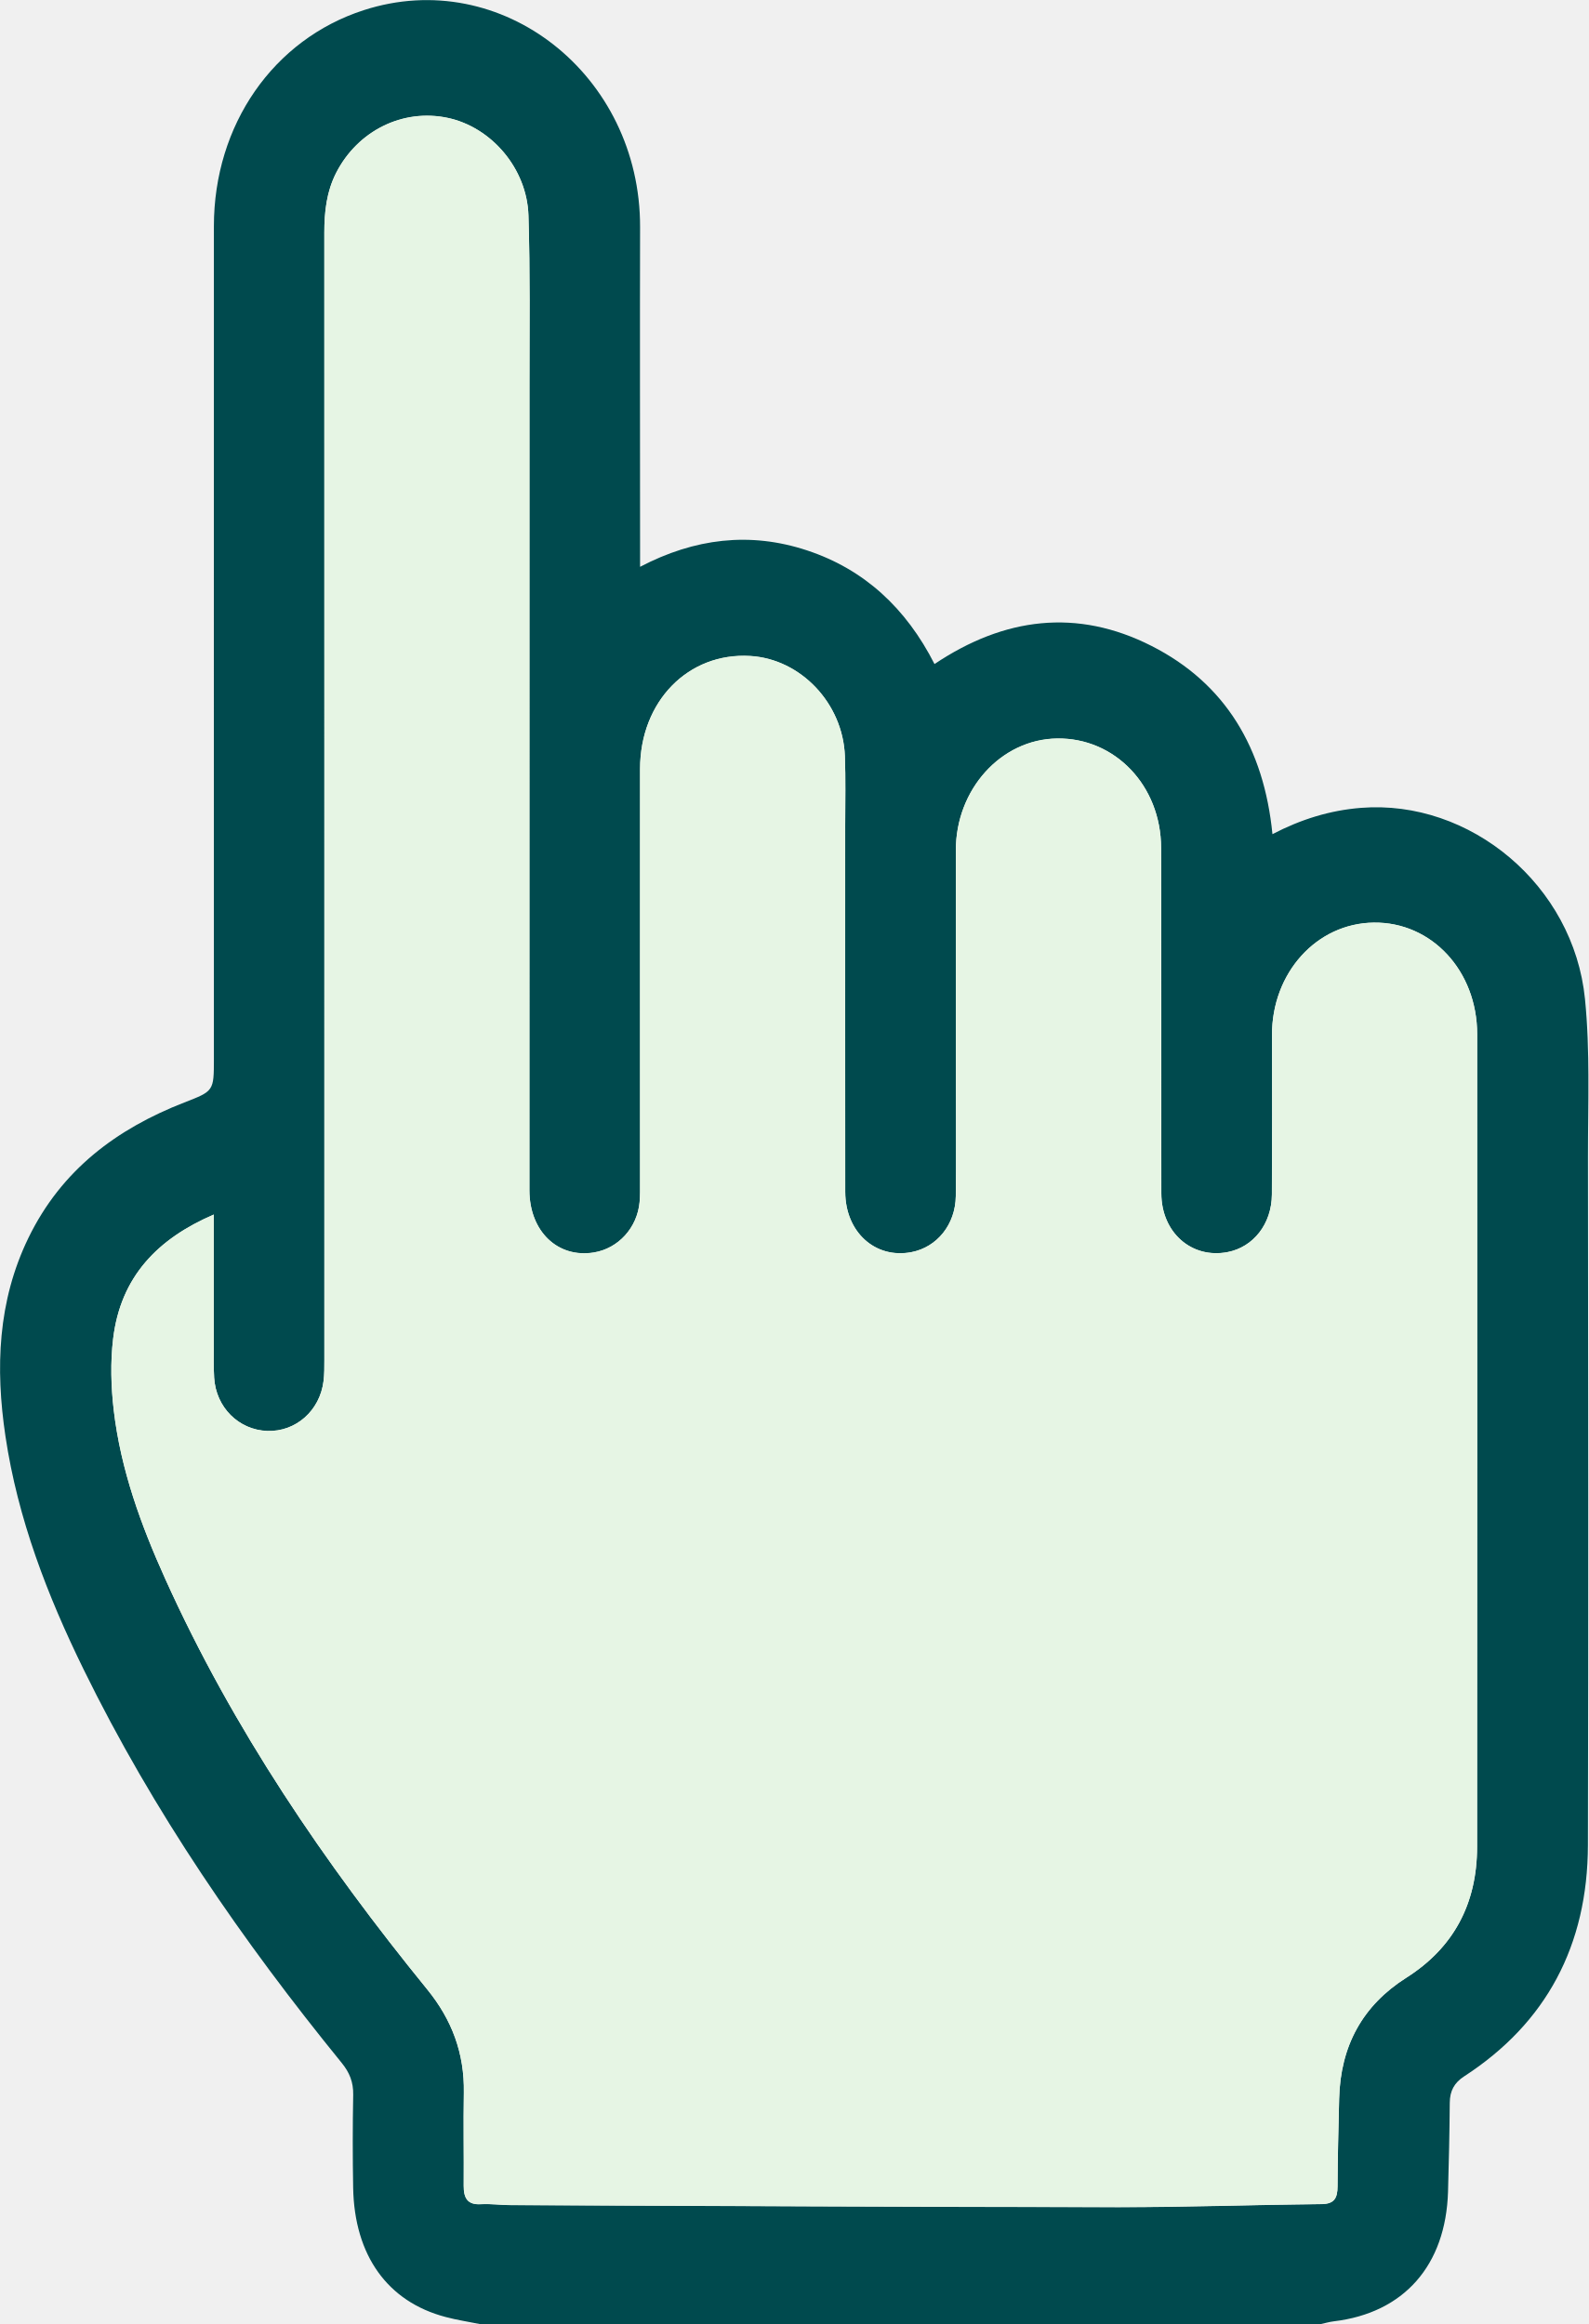
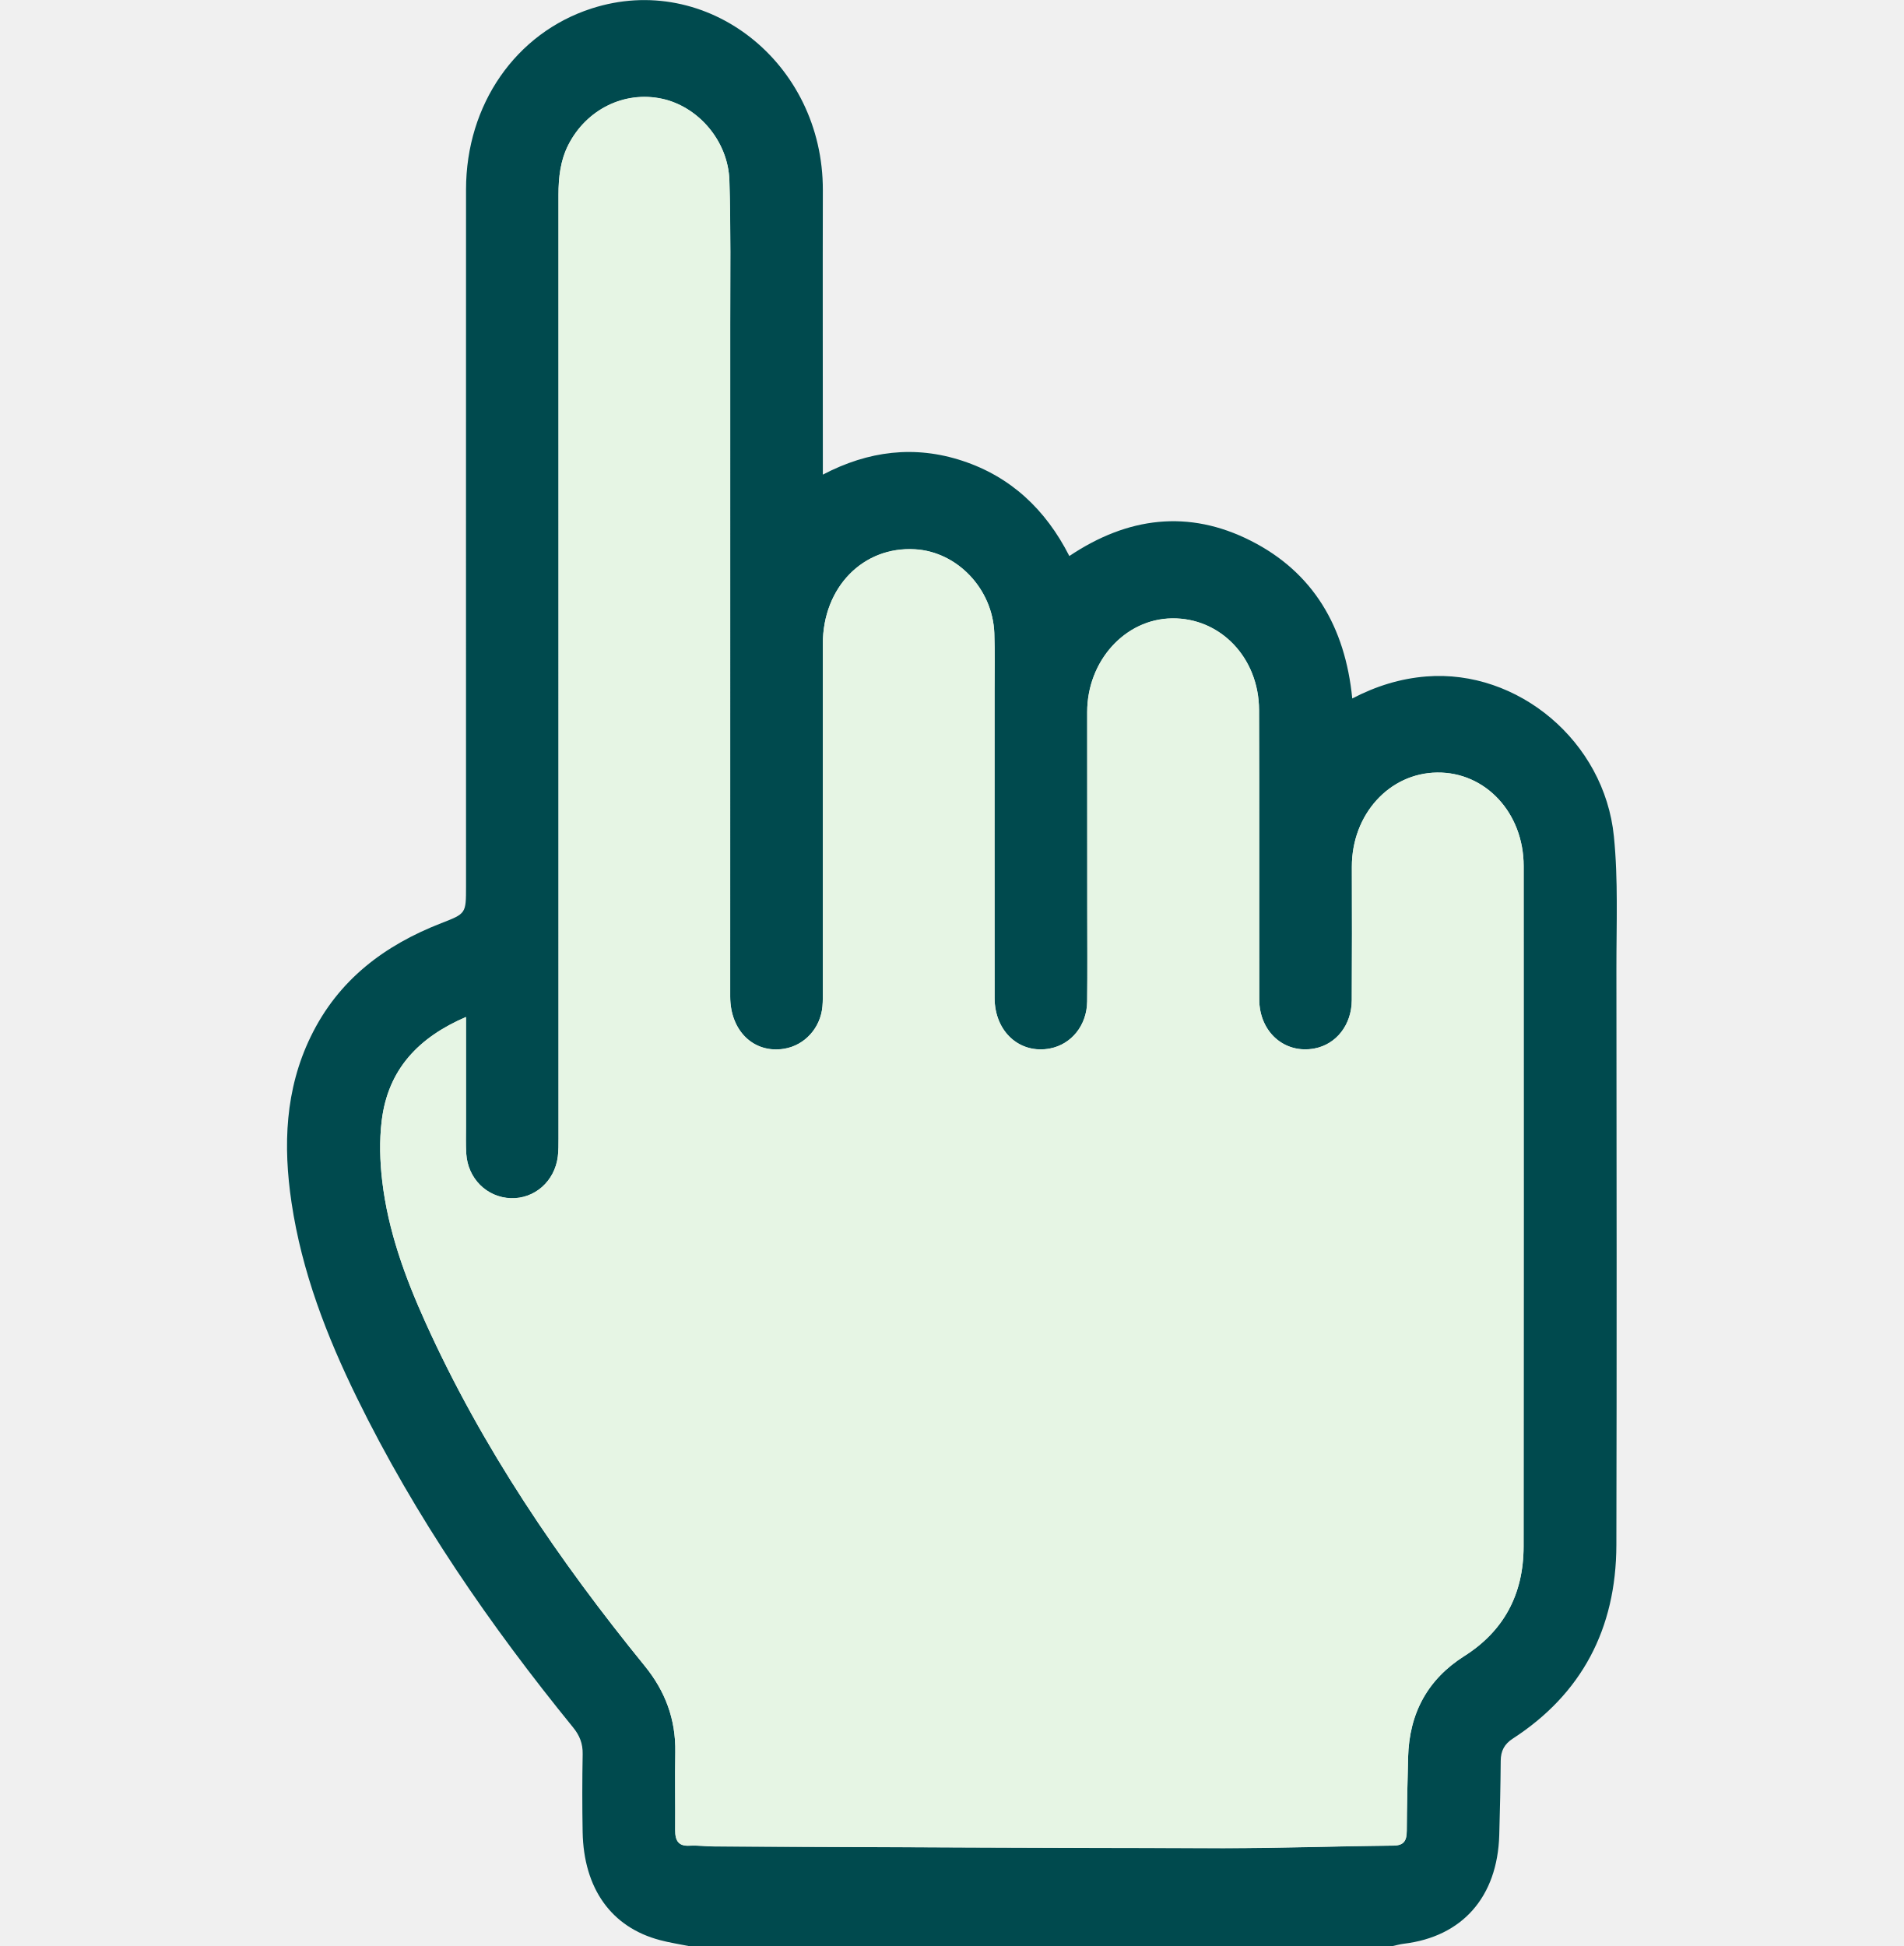
- <svg xmlns="http://www.w3.org/2000/svg" width="41" height="60" viewBox="0 0 41 60" fill="none">
+ <svg xmlns="http://www.w3.org/2000/svg" width="45" height="46" viewBox="0 0 41 60" fill="none">
  <g id="Layer_1" clip-path="url(#clip0_360_3546)">
    <path id="Vector" d="M12.384 60.001C12.09 59.941 11.792 59.897 11.502 59.819C10.004 59.425 9.148 58.231 9.116 56.485C9.102 55.684 9.102 54.883 9.117 54.082C9.123 53.755 9.022 53.507 8.822 53.261C6.263 50.116 3.963 46.784 2.158 43.1C1.224 41.193 0.459 39.215 0.141 37.082C-0.122 35.322 -0.059 33.594 0.731 31.965C1.589 30.195 3.023 29.14 4.756 28.464C5.52 28.167 5.521 28.172 5.521 27.33C5.521 20.168 5.518 13.005 5.521 5.842C5.521 3.223 7.056 1.017 9.388 0.263C12.946 -0.89 16.531 1.93 16.522 5.864C16.515 8.669 16.522 11.473 16.522 14.277C16.522 14.375 16.522 14.47 16.522 14.634C17.926 13.898 19.359 13.723 20.829 14.209C22.308 14.697 23.388 15.7 24.122 17.144C25.919 15.939 27.799 15.699 29.723 16.676C31.634 17.645 32.627 19.32 32.845 21.536C33.58 21.153 34.328 20.921 35.129 20.857C37.948 20.633 40.619 22.854 40.912 25.79C41.047 27.136 40.988 28.505 40.989 29.862C40.995 35.787 41.002 41.711 40.988 47.635C40.982 50.229 39.911 52.233 37.794 53.606C37.538 53.772 37.424 53.981 37.422 54.291C37.416 55.055 37.399 55.82 37.377 56.584C37.32 58.49 36.237 59.715 34.428 59.931C34.314 59.945 34.202 59.978 34.09 60.002H12.384V60.001ZM5.521 31.358C4.074 31.98 3.112 32.958 2.92 34.565C2.847 35.172 2.866 35.805 2.937 36.414C3.117 37.947 3.639 39.377 4.265 40.764C6.018 44.646 8.38 48.108 11.031 51.367C11.662 52.143 11.991 53.011 11.973 54.03C11.959 54.831 11.976 55.632 11.97 56.433C11.968 56.753 12.07 56.928 12.41 56.909C12.665 56.894 12.921 56.931 13.177 56.932C18.411 56.953 23.645 56.98 28.878 56.985C30.623 56.986 32.367 56.923 34.111 56.906C34.442 56.903 34.525 56.753 34.526 56.446C34.529 55.693 34.549 54.941 34.567 54.189C34.6 52.819 35.176 51.775 36.299 51.063C37.515 50.293 38.127 49.16 38.128 47.682C38.133 40.69 38.131 33.697 38.13 26.704C38.13 25.067 36.954 23.802 35.46 23.821C33.983 23.841 32.83 25.12 32.833 26.726C32.837 28.098 32.839 29.469 32.831 30.842C32.826 31.601 32.353 32.2 31.685 32.328C30.758 32.505 29.979 31.821 29.977 30.813C29.973 27.839 29.982 24.864 29.971 21.89C29.965 20.28 28.777 19.046 27.284 19.068C25.838 19.089 24.671 20.385 24.673 21.959C24.676 24.011 24.675 26.062 24.675 28.114C24.675 29.037 24.683 29.959 24.672 30.882C24.663 31.616 24.188 32.202 23.526 32.329C22.593 32.509 21.819 31.811 21.818 30.773C21.814 27.616 21.818 24.46 21.817 21.304C21.817 20.709 21.831 20.113 21.809 19.52C21.757 18.159 20.667 17.016 19.367 16.938C17.765 16.842 16.523 18.108 16.522 19.855C16.518 23.412 16.522 26.969 16.522 30.527C16.522 30.697 16.525 30.867 16.51 31.037C16.449 31.7 15.961 32.234 15.33 32.338C14.397 32.49 13.666 31.791 13.666 30.729C13.666 23.809 13.668 16.89 13.667 9.969C13.667 8.501 13.687 7.03 13.641 5.563C13.602 4.348 12.681 3.285 11.56 3.046C10.401 2.799 9.236 3.374 8.678 4.463C8.43 4.95 8.371 5.471 8.372 6.013C8.374 15.713 8.374 25.412 8.373 35.112C8.373 35.294 8.373 35.477 8.352 35.658C8.257 36.423 7.636 36.97 6.901 36.945C6.161 36.919 5.575 36.338 5.528 35.569C5.51 35.292 5.52 35.011 5.52 34.731C5.52 33.629 5.52 32.526 5.52 31.36L5.521 31.358Z" fill="#004A4E" />
    <path id="Vector_2" d="M5.519 31.356C5.519 32.524 5.519 33.626 5.519 34.728C5.519 35.007 5.511 35.287 5.527 35.566C5.574 36.335 6.162 36.916 6.9 36.942C7.635 36.966 8.256 36.421 8.351 35.654C8.374 35.475 8.372 35.29 8.372 35.108C8.372 25.409 8.374 15.709 8.371 6.009C8.371 5.467 8.429 4.946 8.677 4.46C9.236 3.37 10.399 2.795 11.559 3.042C12.681 3.282 13.601 4.344 13.64 5.559C13.686 7.026 13.666 8.497 13.666 9.965C13.666 16.885 13.664 23.804 13.665 30.725C13.665 31.788 14.396 32.487 15.329 32.334C15.96 32.231 16.448 31.697 16.509 31.033C16.525 30.865 16.521 30.694 16.521 30.523C16.521 26.967 16.519 23.41 16.521 19.852C16.522 18.105 17.765 16.837 19.366 16.934C20.667 17.011 21.756 18.154 21.808 19.516C21.83 20.11 21.816 20.706 21.816 21.3C21.816 24.457 21.814 27.613 21.817 30.769C21.819 31.807 22.592 32.505 23.525 32.326C24.187 32.198 24.662 31.612 24.671 30.878C24.681 29.956 24.674 29.033 24.674 28.11C24.674 26.059 24.674 24.007 24.672 21.955C24.67 20.38 25.836 19.085 27.283 19.064C28.776 19.042 29.966 20.277 29.971 21.886C29.981 24.861 29.971 27.835 29.977 30.81C29.978 31.818 30.757 32.503 31.684 32.325C32.352 32.197 32.825 31.598 32.83 30.838C32.838 29.466 32.836 28.094 32.833 26.722C32.829 25.115 33.982 23.836 35.459 23.818C36.953 23.798 38.129 25.064 38.129 26.7C38.129 33.692 38.132 40.685 38.127 47.678C38.127 49.156 37.514 50.29 36.298 51.059C35.174 51.772 34.598 52.815 34.566 54.185C34.548 54.937 34.528 55.69 34.525 56.442C34.524 56.749 34.441 56.899 34.11 56.903C32.366 56.919 30.622 56.983 28.878 56.981C23.644 56.976 18.41 56.948 13.176 56.928C12.921 56.928 12.664 56.89 12.41 56.905C12.069 56.925 11.967 56.749 11.969 56.43C11.975 55.629 11.959 54.828 11.973 54.026C11.99 53.007 11.662 52.139 11.03 51.363C8.379 48.105 6.017 44.644 4.265 40.76C3.639 39.373 3.116 37.943 2.936 36.411C2.864 35.801 2.847 35.169 2.92 34.562C3.113 32.955 4.074 31.977 5.52 31.354L5.519 31.356Z" fill="#E6F5E4" />
  </g>
  <defs>
    <clipPath id="clip0_360_3546">
      <rect width="41" height="60" fill="white" />
    </clipPath>
  </defs>
</svg>
